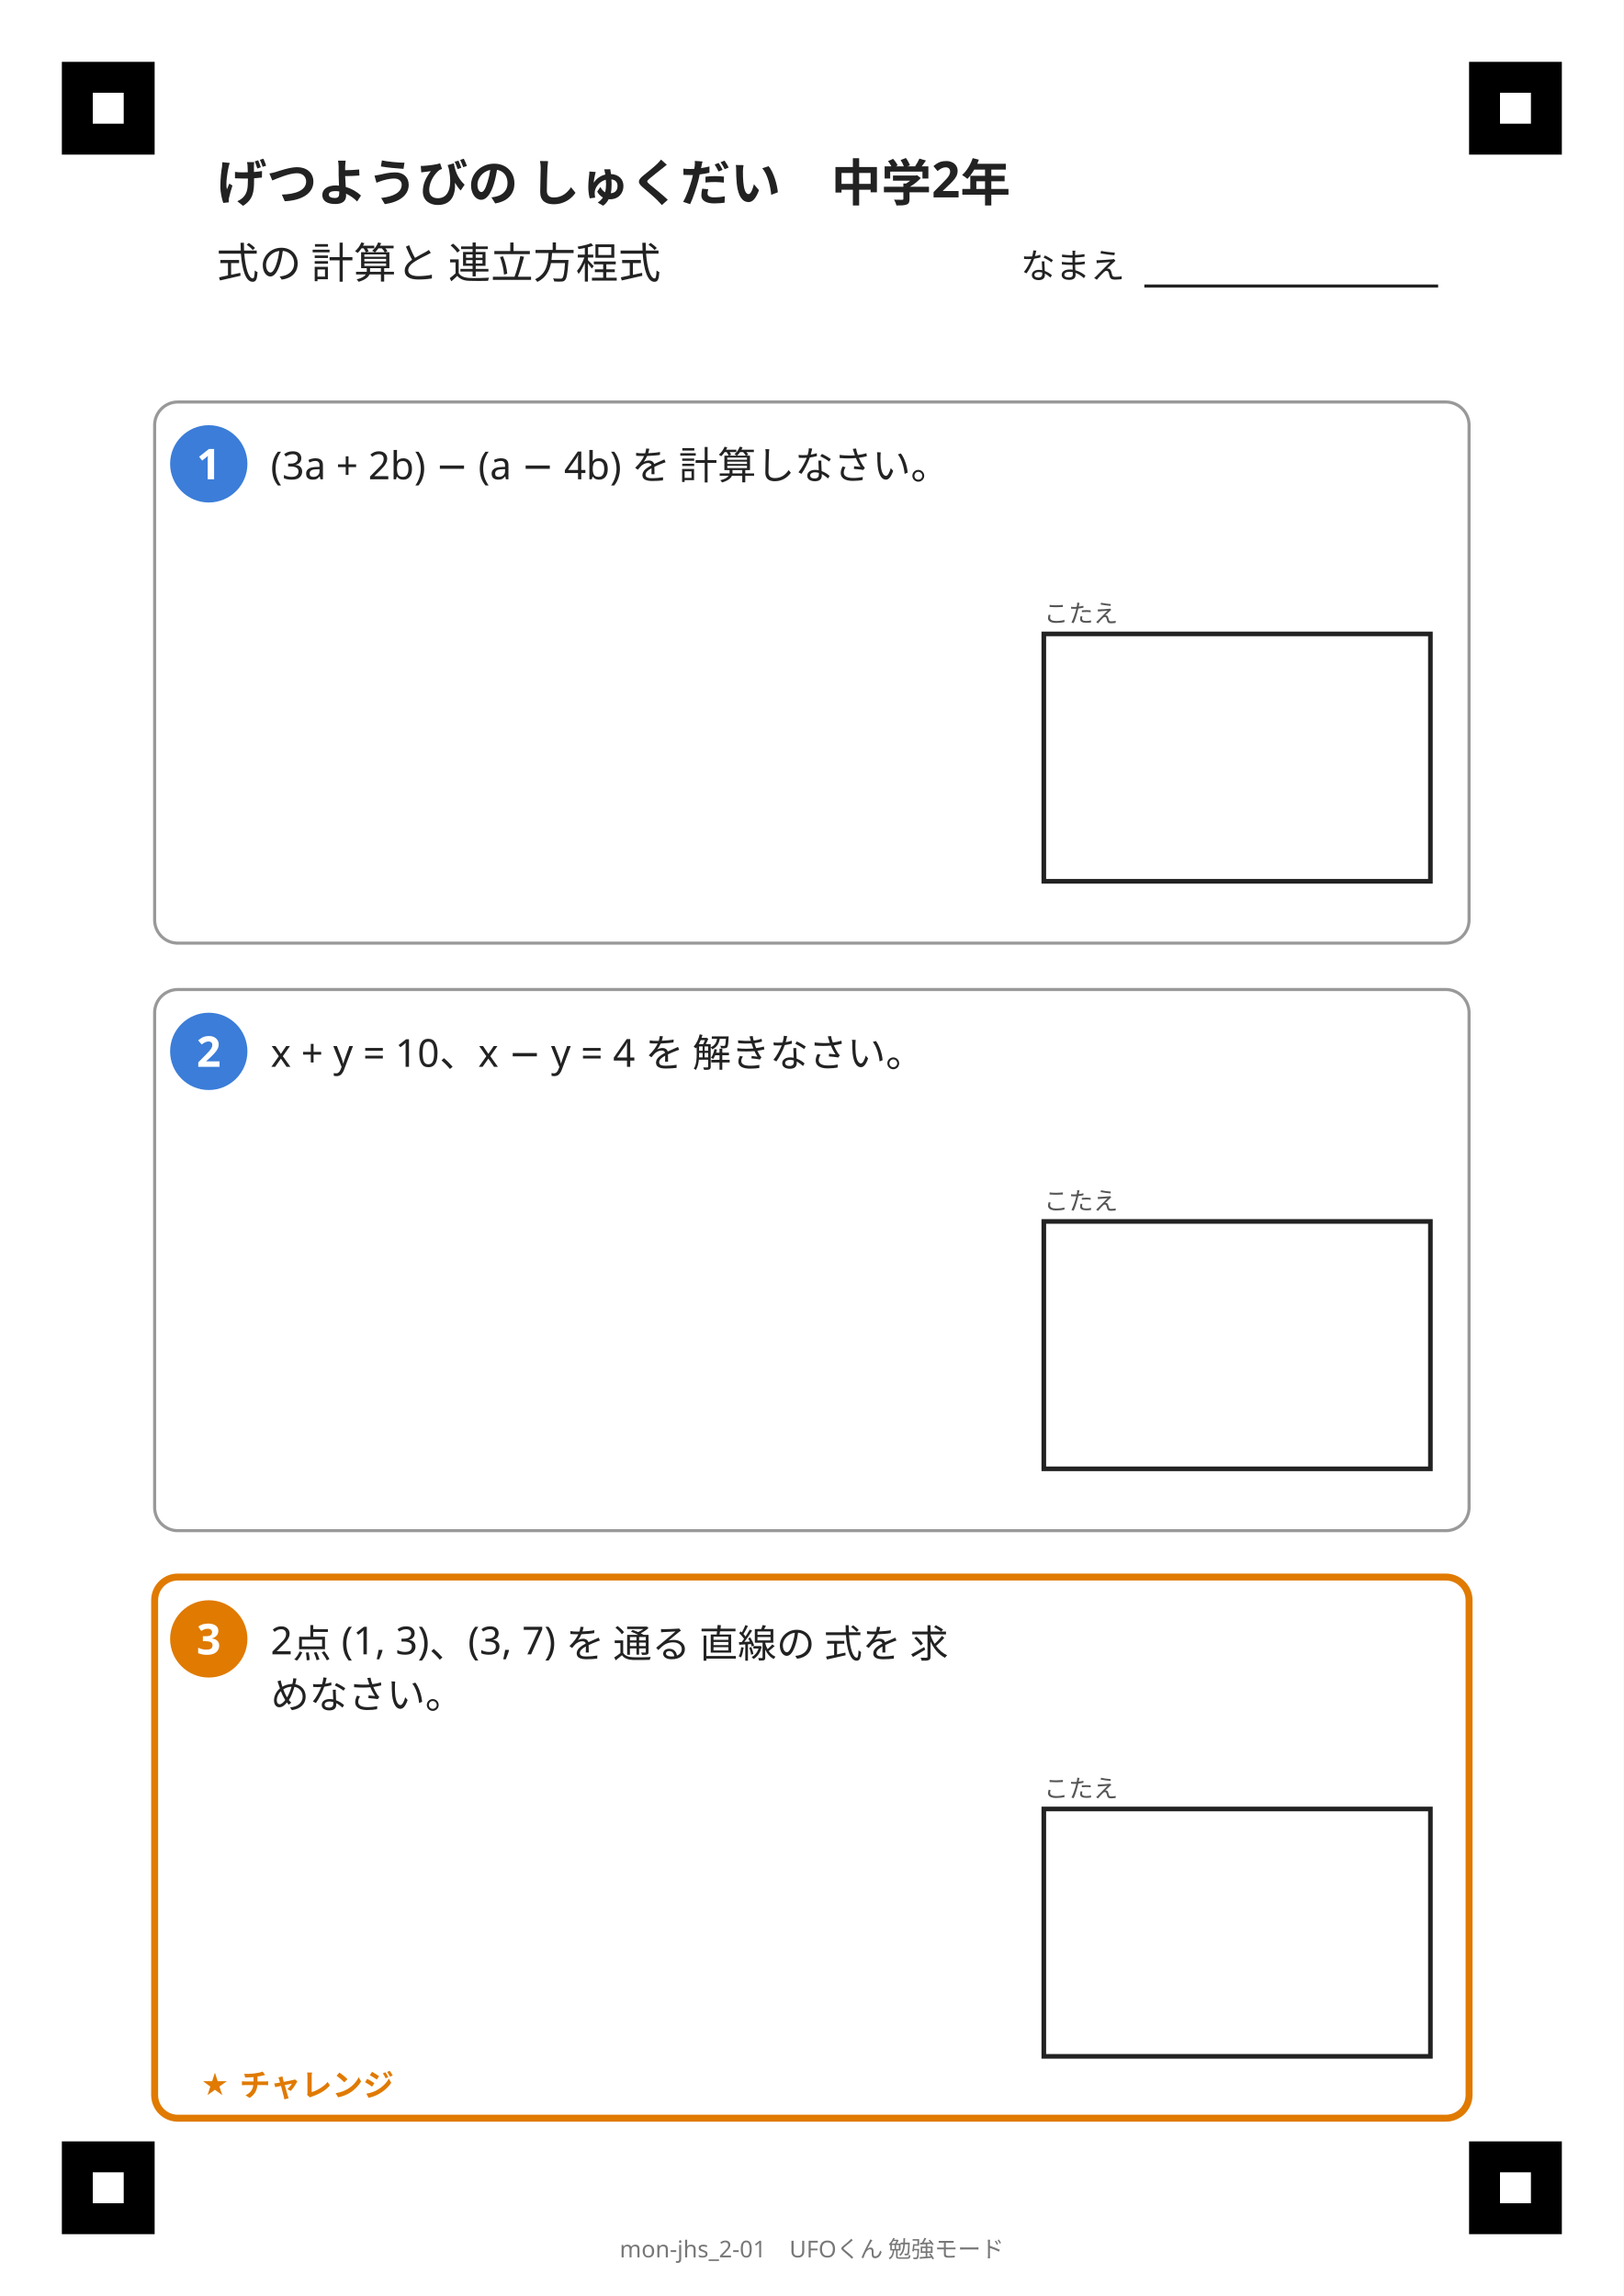
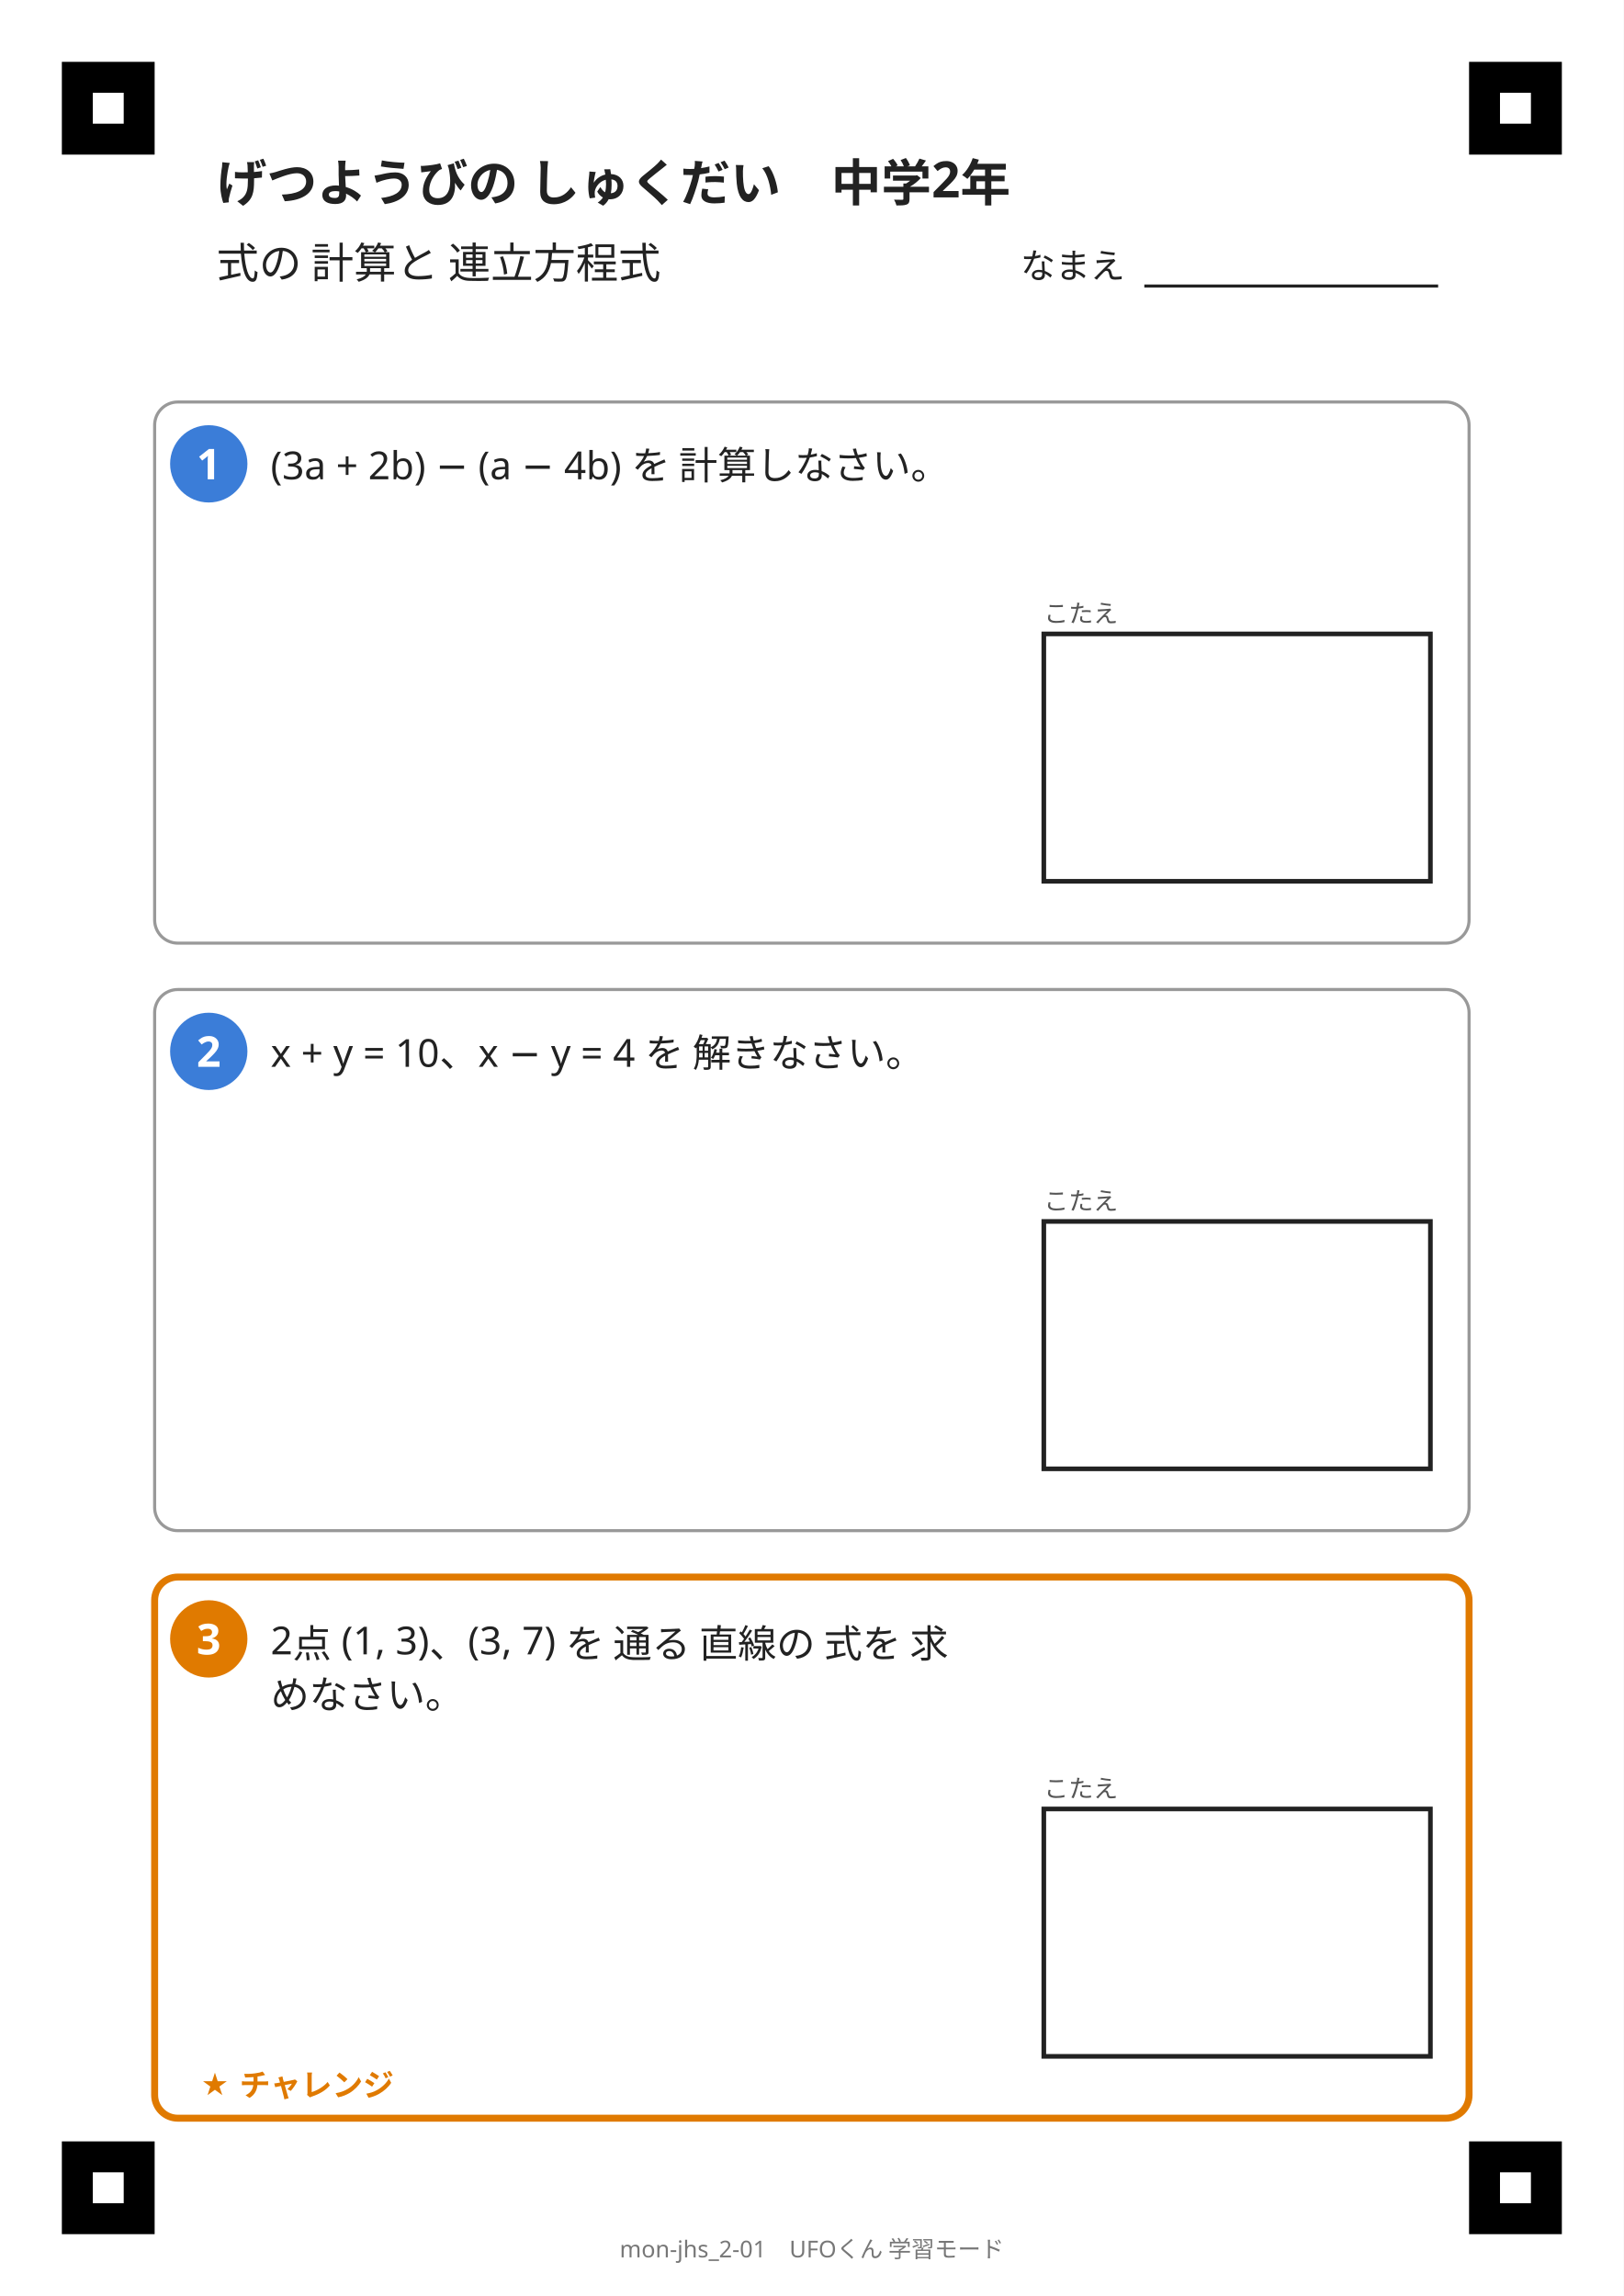
<svg xmlns="http://www.w3.org/2000/svg" width="210.0mm" height="297.0mm" viewBox="0 0 210.0 297.0" font-family="'Hiragino Maru Gothic ProN', 'BIZ UDPGothic', 'Noto Sans JP', sans-serif">
  <rect width="210.0" height="297.0" fill="#fff" />
  <rect x="8.0" y="8.0" width="12.0" height="12.0" fill="#000" />
  <rect x="12.0" y="12.0" width="4.0" height="4.0" fill="#fff" />
  <rect x="190.0" y="8.0" width="12.0" height="12.0" fill="#000" />
  <rect x="194.0" y="12.0" width="4.0" height="4.0" fill="#fff" />
  <rect x="8.0" y="277.0" width="12.0" height="12.0" fill="#000" />
  <rect x="12.0" y="281.0" width="4.0" height="4.0" fill="#fff" />
  <rect x="190.0" y="277.0" width="12.0" height="12.0" fill="#000" />
  <rect x="194.0" y="281.0" width="4.0" height="4.0" fill="#fff" />
  <text x="28.0" y="26.0" font-size="6.5" font-weight="bold" text-anchor="start" fill="#222">げつようびの しゅくだい　中学2年</text>
  <text x="28.0" y="36.0" font-size="5.5" font-weight="normal" text-anchor="start" fill="#222">式の 計算と 連立方程式</text>
  <text x="132.0" y="36.0" font-size="4.5" font-weight="normal" text-anchor="start" fill="#222">なまえ</text>
  <line x1="148" y1="37" x2="186" y2="37" stroke="#222" stroke-width="0.4" />
-   <text x="105.0" y="292.0" font-size="3.0" font-weight="normal" text-anchor="middle" fill="#777">mon-jhs_2-01　UFOくん 勉強モード</text>
+   <text x="105.0" y="292.0" font-size="3.0" font-weight="normal" text-anchor="middle" fill="#777">mon-jhs_2-01　UFOくん 学習モード</text>
  <rect x="20.0" y="52.0" width="170.0" height="70.0" rx="3" fill="none" stroke="#999" stroke-width="0.4" />
  <circle cx="27.0" cy="60.0" r="5" fill="#3b7dd8" />
  <text x="27.0" y="62.0" font-size="5.5" font-weight="bold" text-anchor="middle" fill="#fff">1</text>
  <text x="35.0" y="62.0" font-size="5.0" font-weight="normal" text-anchor="start" fill="#222">(3a + 2b) − (a − 4b) を 計算しなさい。</text>
  <rect x="135.0" y="82.0" width="50.0" height="32.0" fill="none" stroke="#222" stroke-width="0.6" />
  <text x="135.0" y="80.5" font-size="3.2" font-weight="normal" text-anchor="start" fill="#555">こたえ</text>
  <rect x="20.0" y="128.0" width="170.0" height="70.0" rx="3" fill="none" stroke="#999" stroke-width="0.4" />
  <circle cx="27.0" cy="136.0" r="5" fill="#3b7dd8" />
  <text x="27.0" y="138.0" font-size="5.5" font-weight="bold" text-anchor="middle" fill="#fff">2</text>
  <text x="35.0" y="138.0" font-size="5.0" font-weight="normal" text-anchor="start" fill="#222">x + y = 10、x − y = 4 を 解きなさい。</text>
  <rect x="135.0" y="158.0" width="50.0" height="32.0" fill="none" stroke="#222" stroke-width="0.6" />
  <text x="135.0" y="156.5" font-size="3.2" font-weight="normal" text-anchor="start" fill="#555">こたえ</text>
  <rect x="20.0" y="204.0" width="170.0" height="70.0" rx="3" fill="none" stroke="#e07a00" stroke-width="0.9" />
  <circle cx="27.0" cy="212.0" r="5" fill="#e07a00" />
  <text x="27.0" y="214.0" font-size="5.5" font-weight="bold" text-anchor="middle" fill="#fff">3</text>
  <text x="26.0" y="271.0" font-size="4.0" font-weight="bold" text-anchor="start" fill="#e07a00">★ チャレンジ</text>
  <text x="35.0" y="214.0" font-size="5.0" font-weight="normal" text-anchor="start" fill="#222">2点 (1, 3)、(3, 7) を 通る 直線の 式を 求</text>
  <text x="35.0" y="221.0" font-size="5.0" font-weight="normal" text-anchor="start" fill="#222">めなさい。</text>
  <rect x="135.0" y="234.0" width="50.0" height="32.0" fill="none" stroke="#222" stroke-width="0.6" />
  <text x="135.0" y="232.5" font-size="3.2" font-weight="normal" text-anchor="start" fill="#555">こたえ</text>
</svg>
